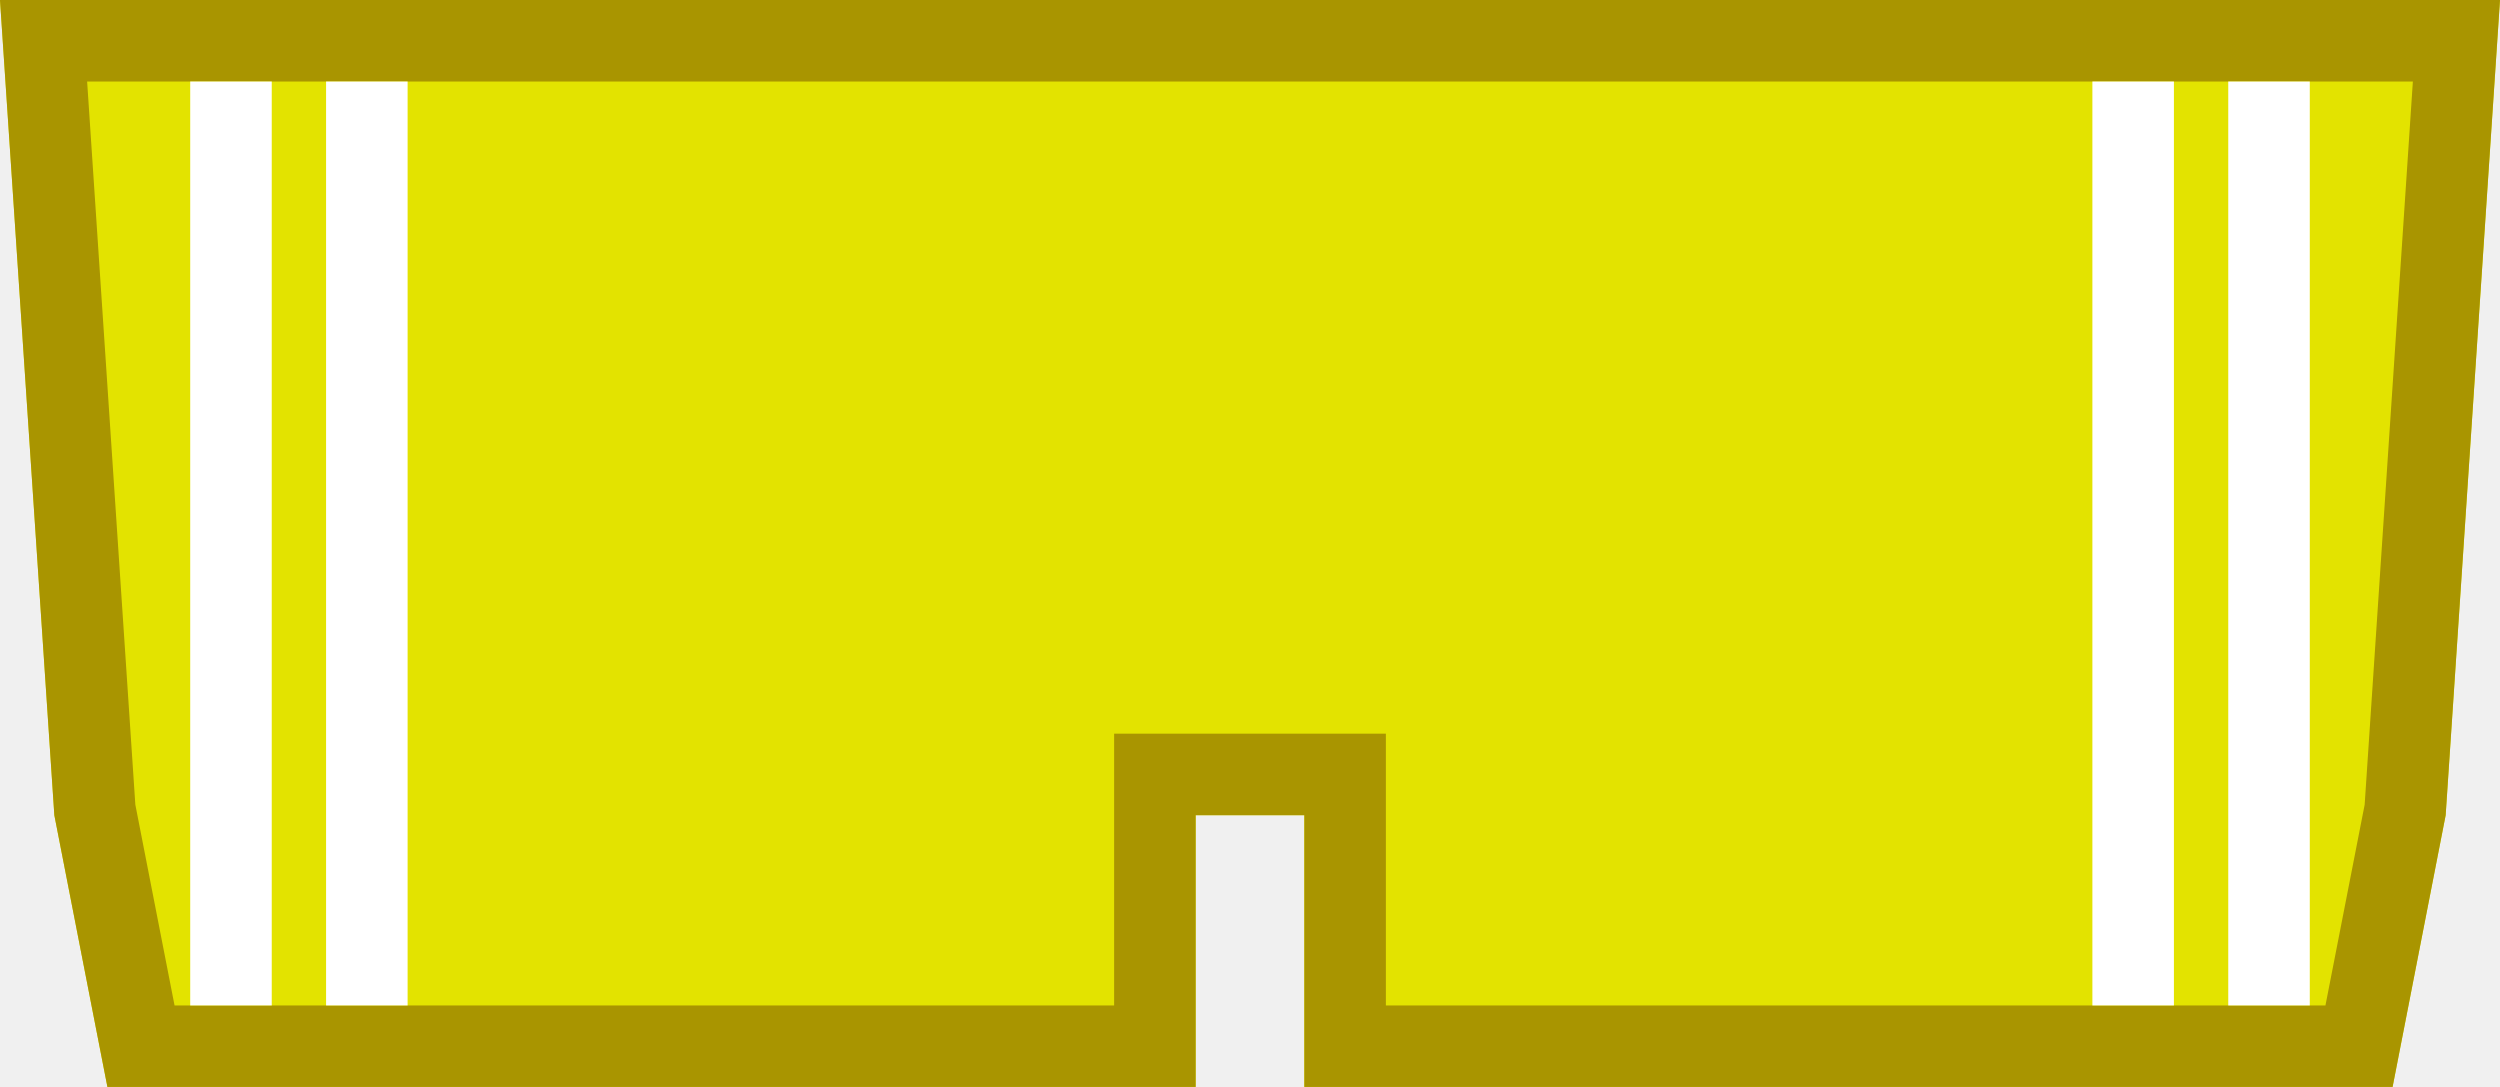
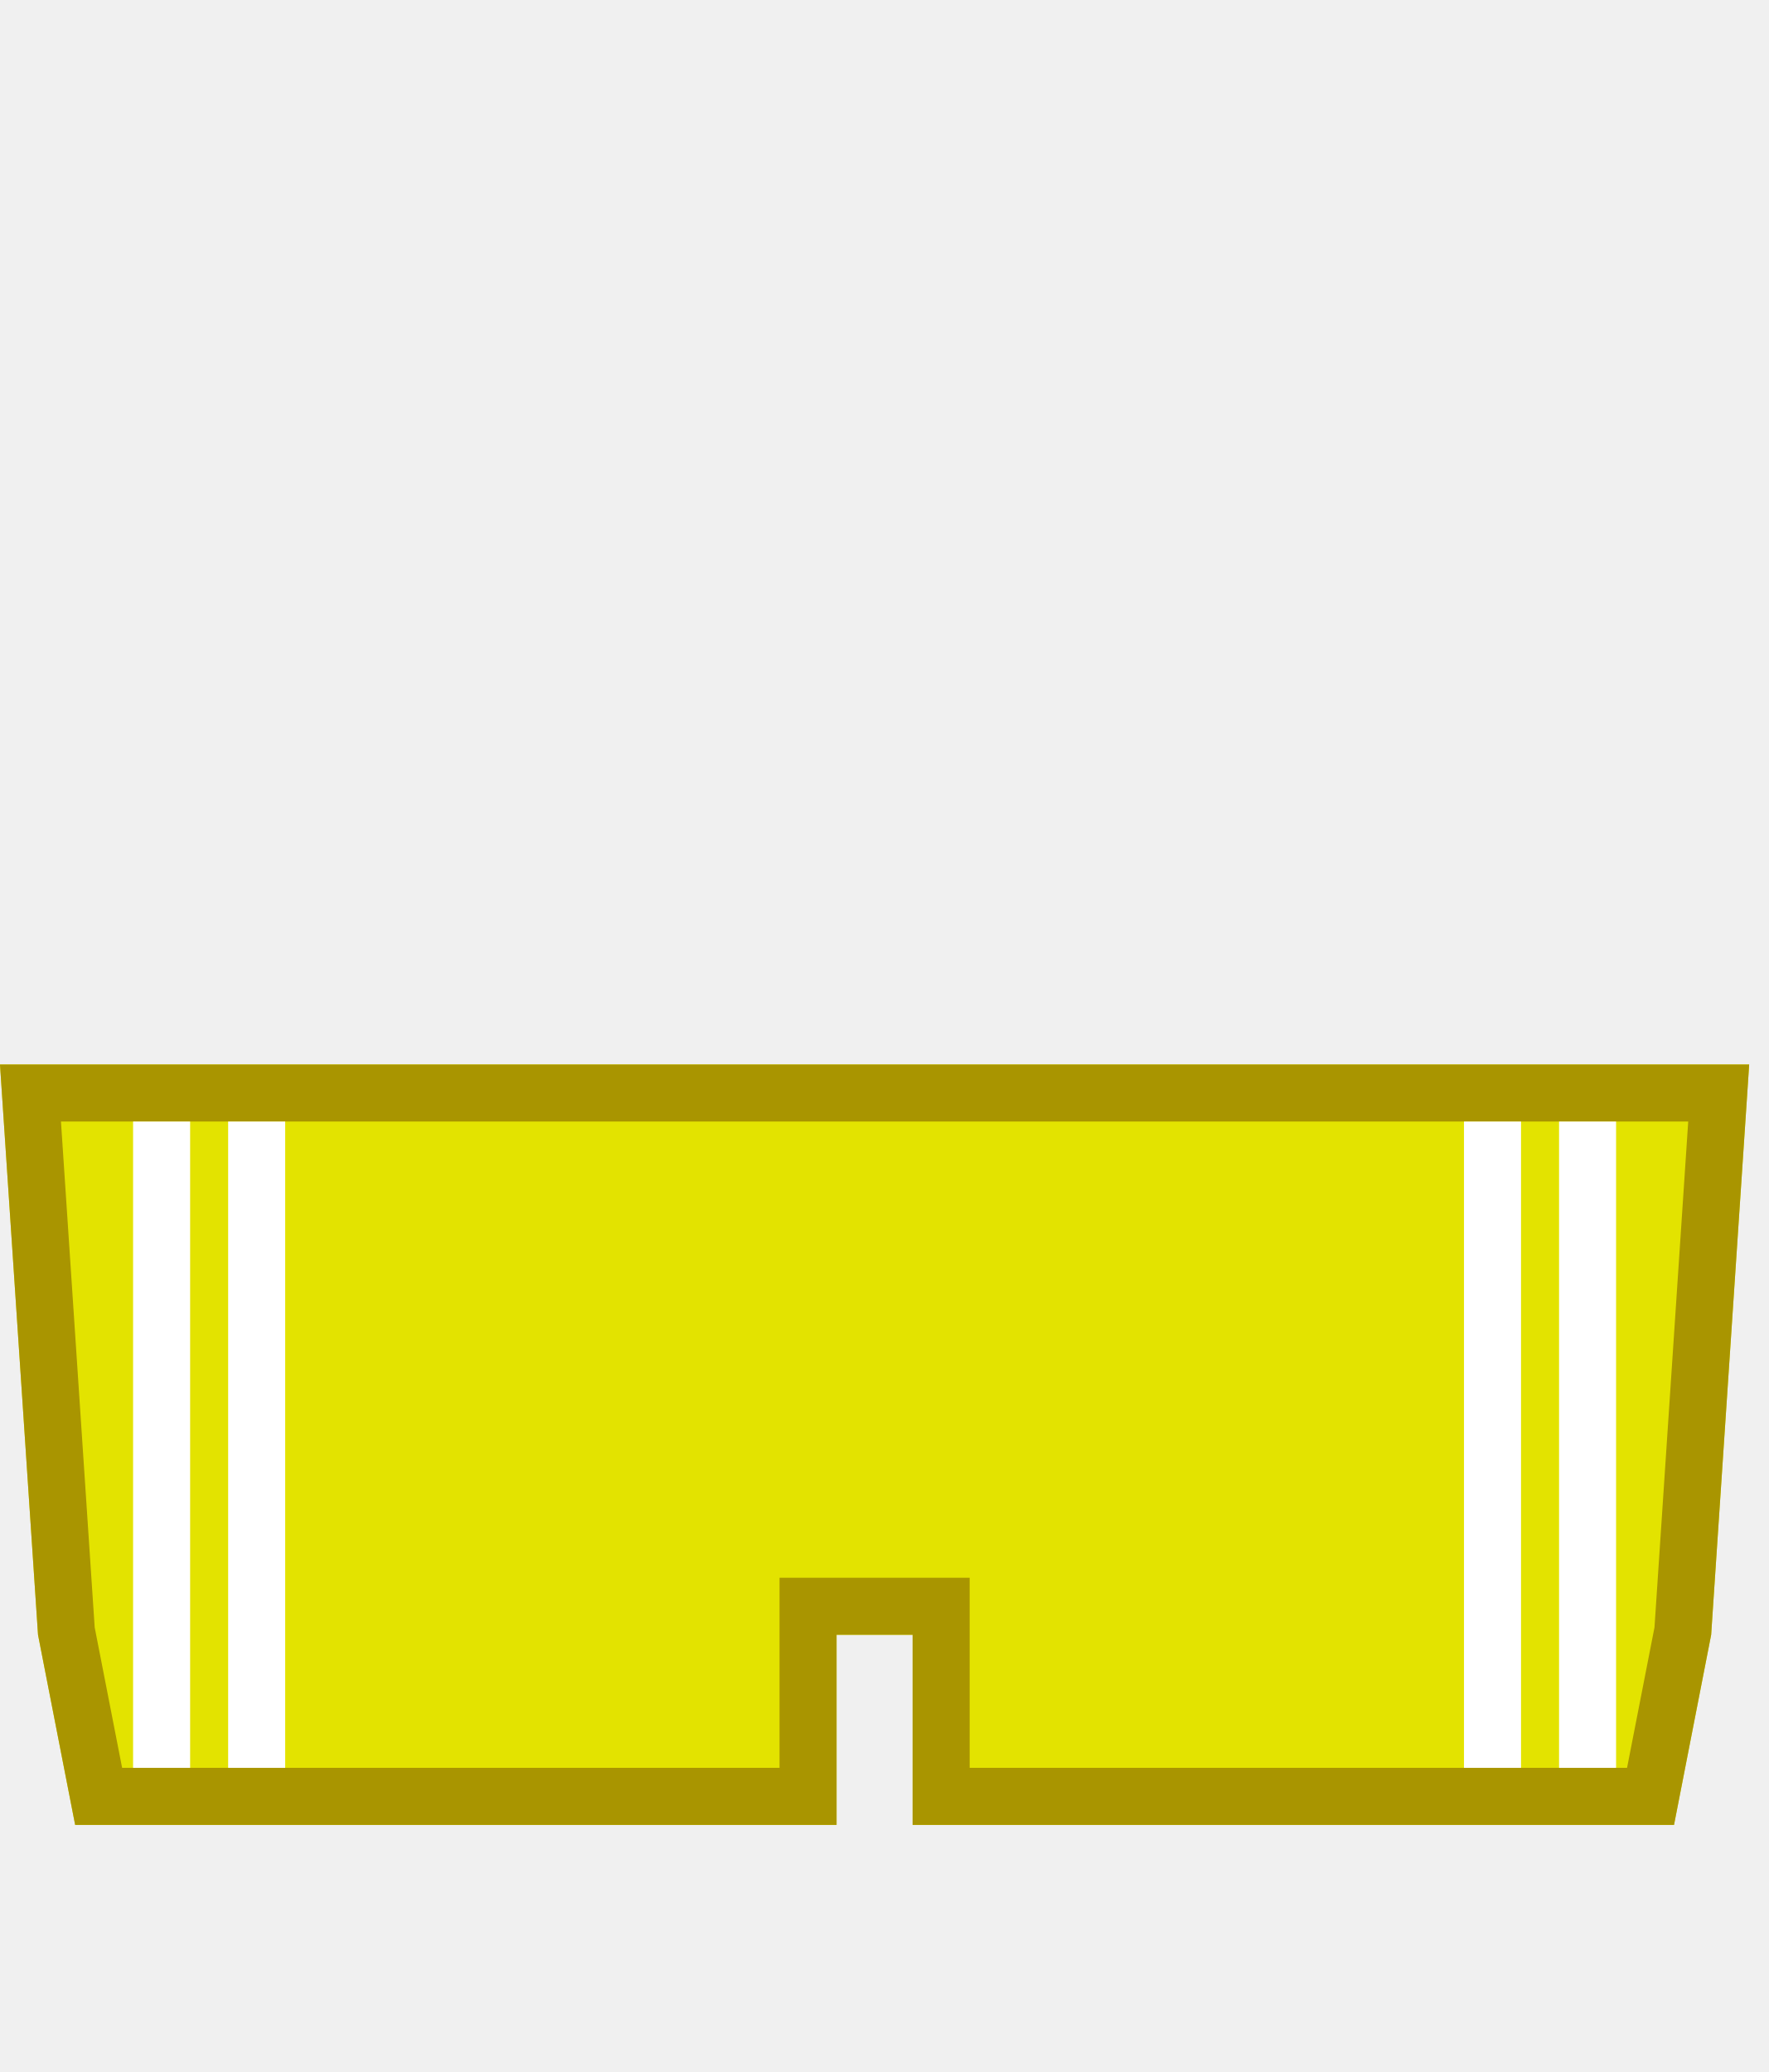
- <svg xmlns="http://www.w3.org/2000/svg" width="92" height="40" viewBox="0 0 92 40" fill="none">
+ <svg xmlns="http://www.w3.org/2000/svg" width="93" height="109" viewBox="0 0 93 109" fill="none">
  <mask id="path-1-inside-1_259_292" fill="white">
-     <path d="M88.047 40H48V30H44V40H3.953L2 30L0 0H92L90 30L88.047 40Z" />
+     <path d="M88.047 96H48V86H44V96H3.953L2 86L0 56H92L90 86L88.047 96Z" />
  </mask>
-   <path d="M88.047 40H48V30H44V40H3.953L2 30L0 0H92L90 30L88.047 40Z" fill="#E3E300" />
-   <path d="M88.047 40V43H90.518L90.991 40.575L88.047 40ZM48 40H45V43H48V40ZM48 30H51V27H48V30ZM44 30V27H41V30H44ZM44 40V43H47V40H44ZM3.953 40L1.009 40.575L1.482 43H3.953V40ZM2 30L-0.993 30.2L-0.981 30.389L-0.944 30.575L2 30ZM0 0V-3H-3.207L-2.993 0.2L0 0ZM92 0L94.993 0.2L95.207 -3H92V0ZM90 30L92.944 30.575L92.981 30.389L92.993 30.2L90 30ZM88.047 40V37H48V40V43H88.047V40ZM48 40H51V30H48H45V40H48ZM48 30V27H44V30V33H48V30ZM44 30H41V40H44H47V30H44ZM44 40V37H3.953V40V43H44V40ZM3.953 40L6.897 39.425L4.944 29.425L2 30L-0.944 30.575L1.009 40.575L3.953 40ZM2 30L4.993 29.8L2.993 -0.2L0 0L-2.993 0.2L-0.993 30.2L2 30ZM0 0V3H92V0V-3H0V0ZM92 0L89.007 -0.2L87.007 29.8L90 30L92.993 30.2L94.993 0.2L92 0ZM90 30L87.056 29.425L85.103 39.425L88.047 40L90.991 40.575L92.944 30.575L90 30Z" fill="#A99500" mask="url(#path-1-inside-1_259_292)" />
-   <line x1="8.5" y1="3" x2="8.5" y2="37" stroke="white" stroke-width="3" />
-   <line x1="13.5" y1="3" x2="13.5" y2="37" stroke="white" stroke-width="3" />
-   <line x1="78.5" y1="3" x2="78.5" y2="37" stroke="white" stroke-width="3" />
-   <line x1="83.5" y1="3" x2="83.5" y2="37" stroke="white" stroke-width="3" />
+   <path d="M88.047 96H48V86H44V96H3.953L2 86L0 56H92L90 86L88.047 96Z" fill="#E3E300" />
+   <path d="M88.047 96V99H90.518L90.991 96.575L88.047 96ZM48 96H45V99H48V96ZM48 86H51V83H48V86ZM44 86V83H41V86H44ZM44 96V99H47V96H44ZM3.953 96L1.009 96.575L1.482 99H3.953V96ZM2 86L-0.993 86.2L-0.981 86.389L-0.944 86.575L2 86ZM0 56V53H-3.207L-2.993 56.2L0 56ZM92 56L94.993 56.2L95.207 53H92V56ZM90 86L92.944 86.575L92.981 86.389L92.993 86.2L90 86ZM88.047 96V93H48V96V99H88.047V96ZM48 96H51V86H48H45V96H48ZM48 86V83H44V86V89H48V86ZM44 86H41V96H44H47V86H44ZM44 96V93H3.953V96V99H44V96ZM3.953 96L6.897 95.425L4.944 85.425L2 86L-0.944 86.575L1.009 96.575L3.953 96ZM2 86L4.993 85.8L2.993 55.8L0 56L-2.993 56.2L-0.993 86.2L2 86ZM0 56V59H92V56V53H0V56ZM92 56L89.007 55.8L87.007 85.8L90 86L92.993 86.2L94.993 56.2L92 56ZM90 86L87.056 85.425L85.103 95.425L88.047 96L90.991 96.575L92.944 86.575L90 86Z" fill="#A99500" mask="url(#path-1-inside-1_259_292)" />
+   <line x1="8.5" y1="59" x2="8.5" y2="93" stroke="white" stroke-width="3" />
+   <line x1="13.5" y1="59" x2="13.5" y2="93" stroke="white" stroke-width="3" />
+   <line x1="78.5" y1="59" x2="78.5" y2="93" stroke="white" stroke-width="3" />
+   <line x1="83.5" y1="59" x2="83.5" y2="93" stroke="white" stroke-width="3" />
</svg>
